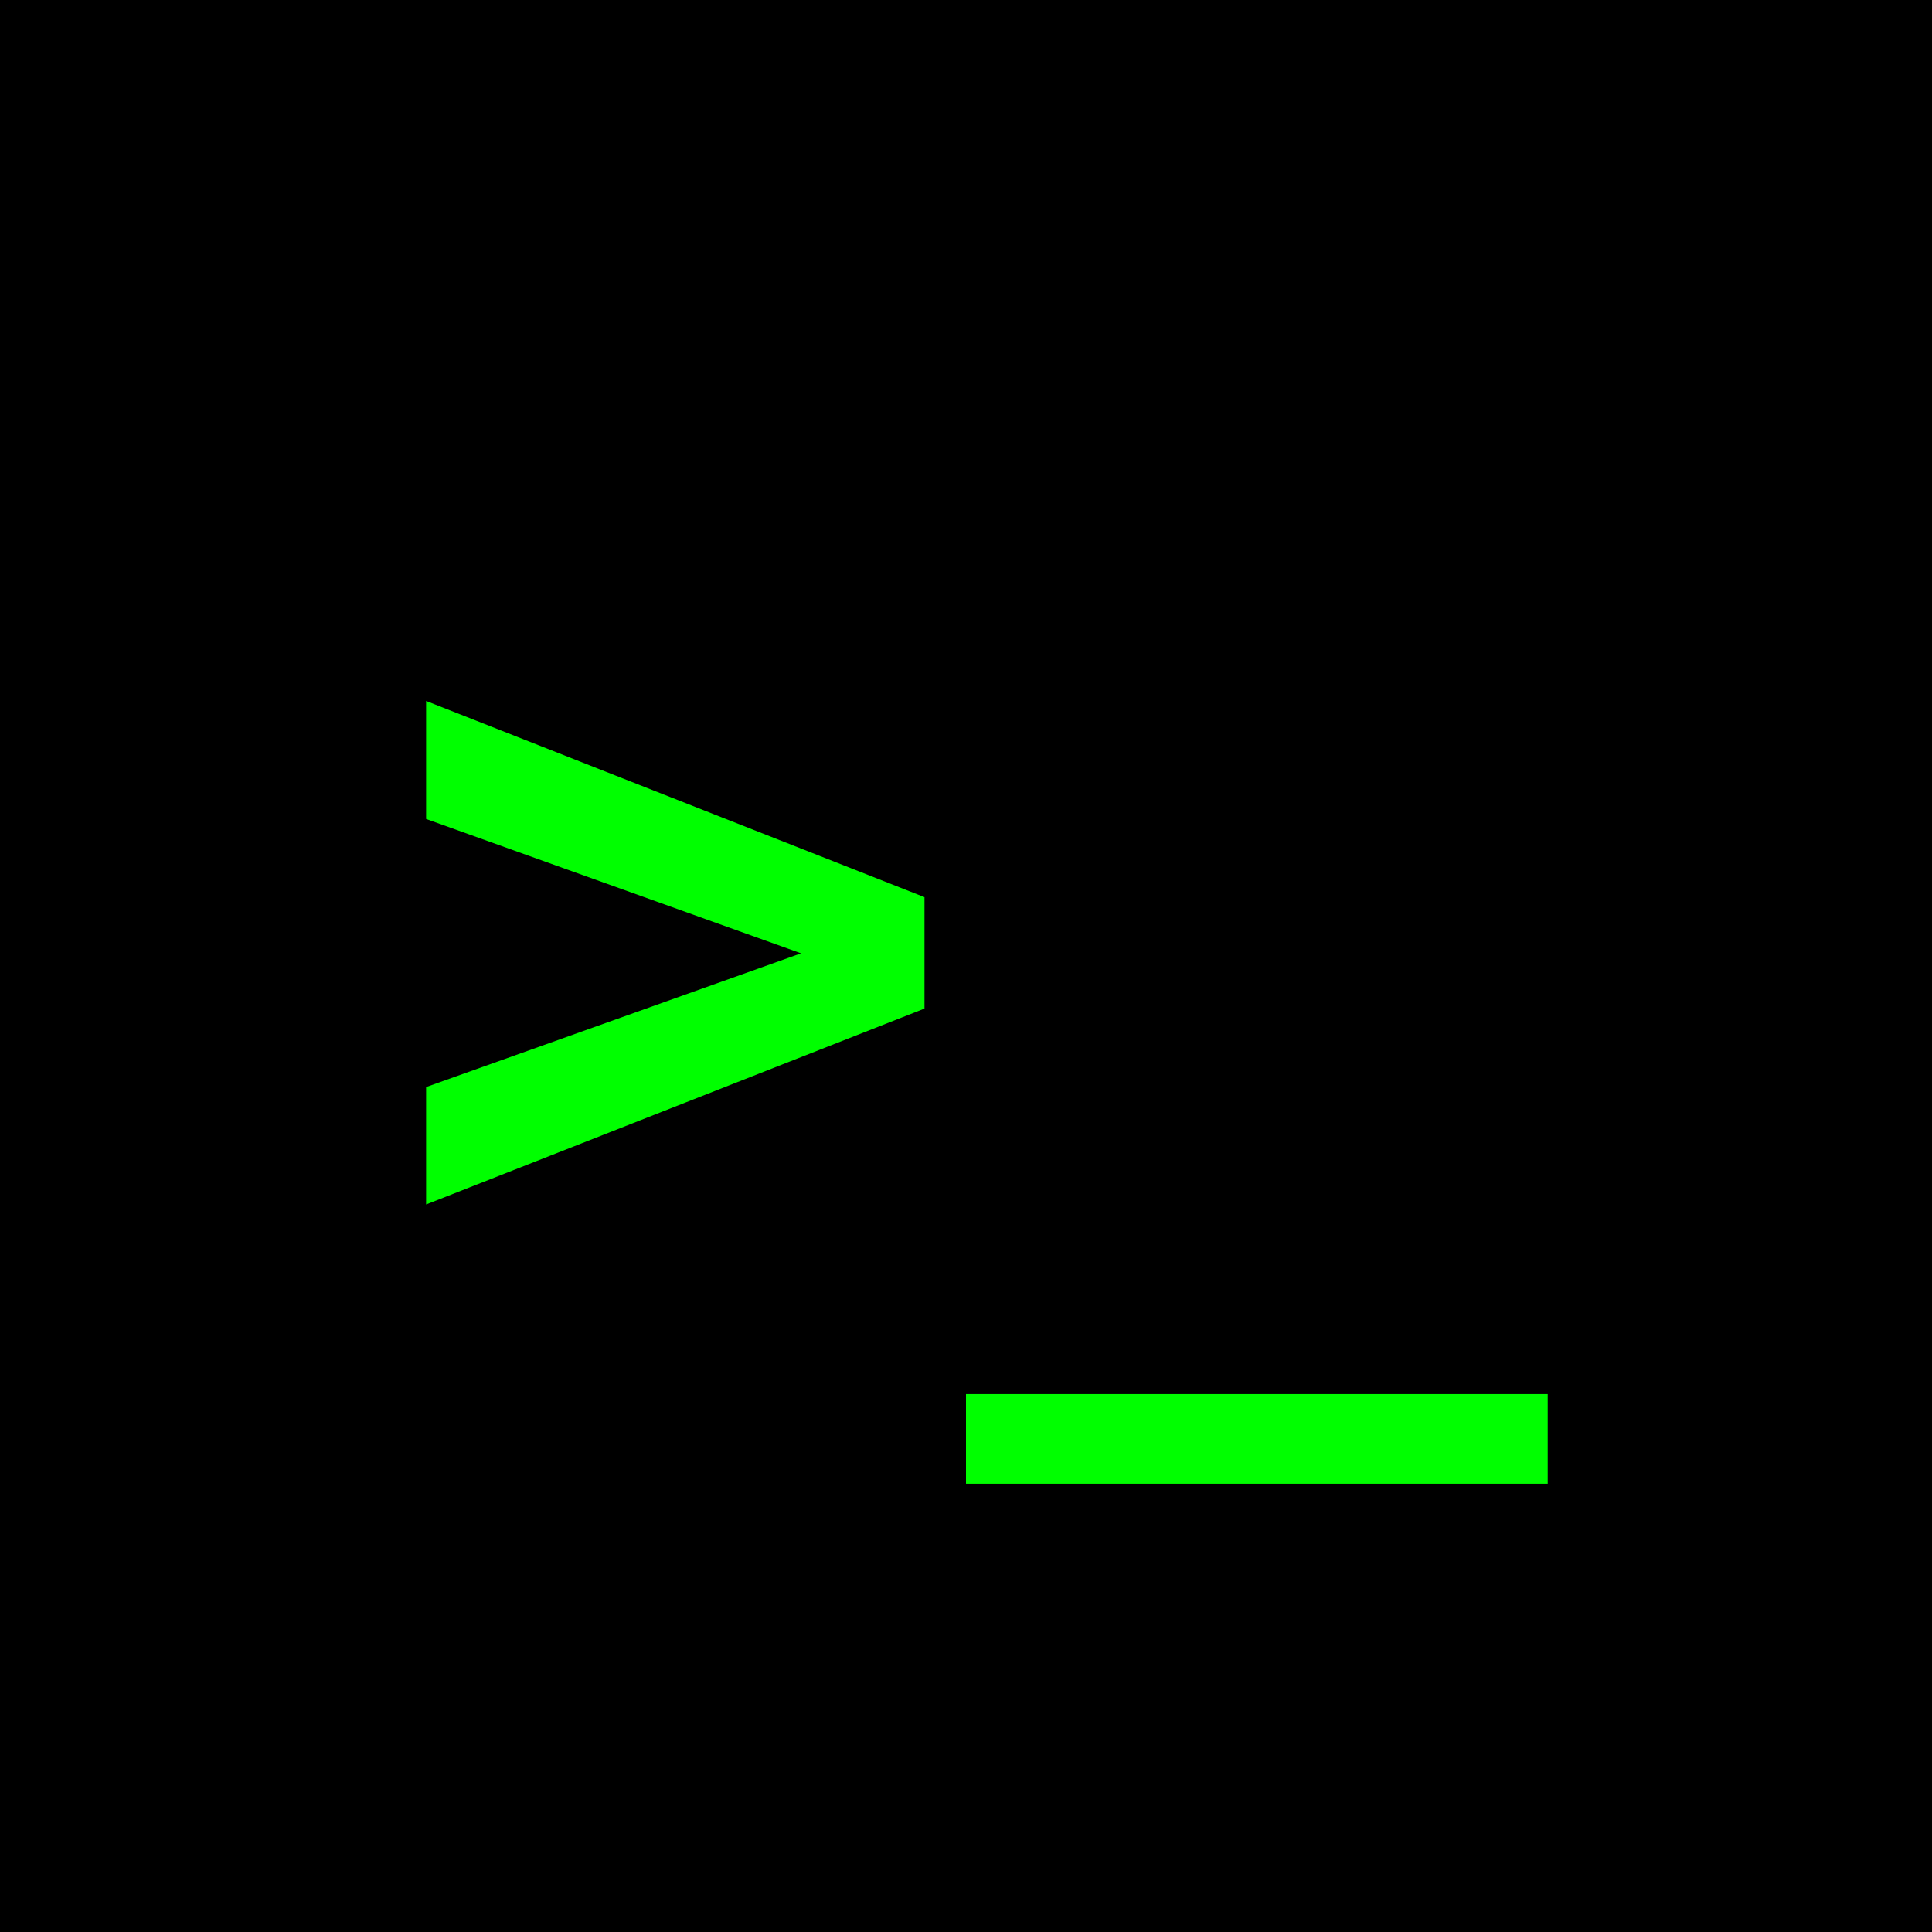
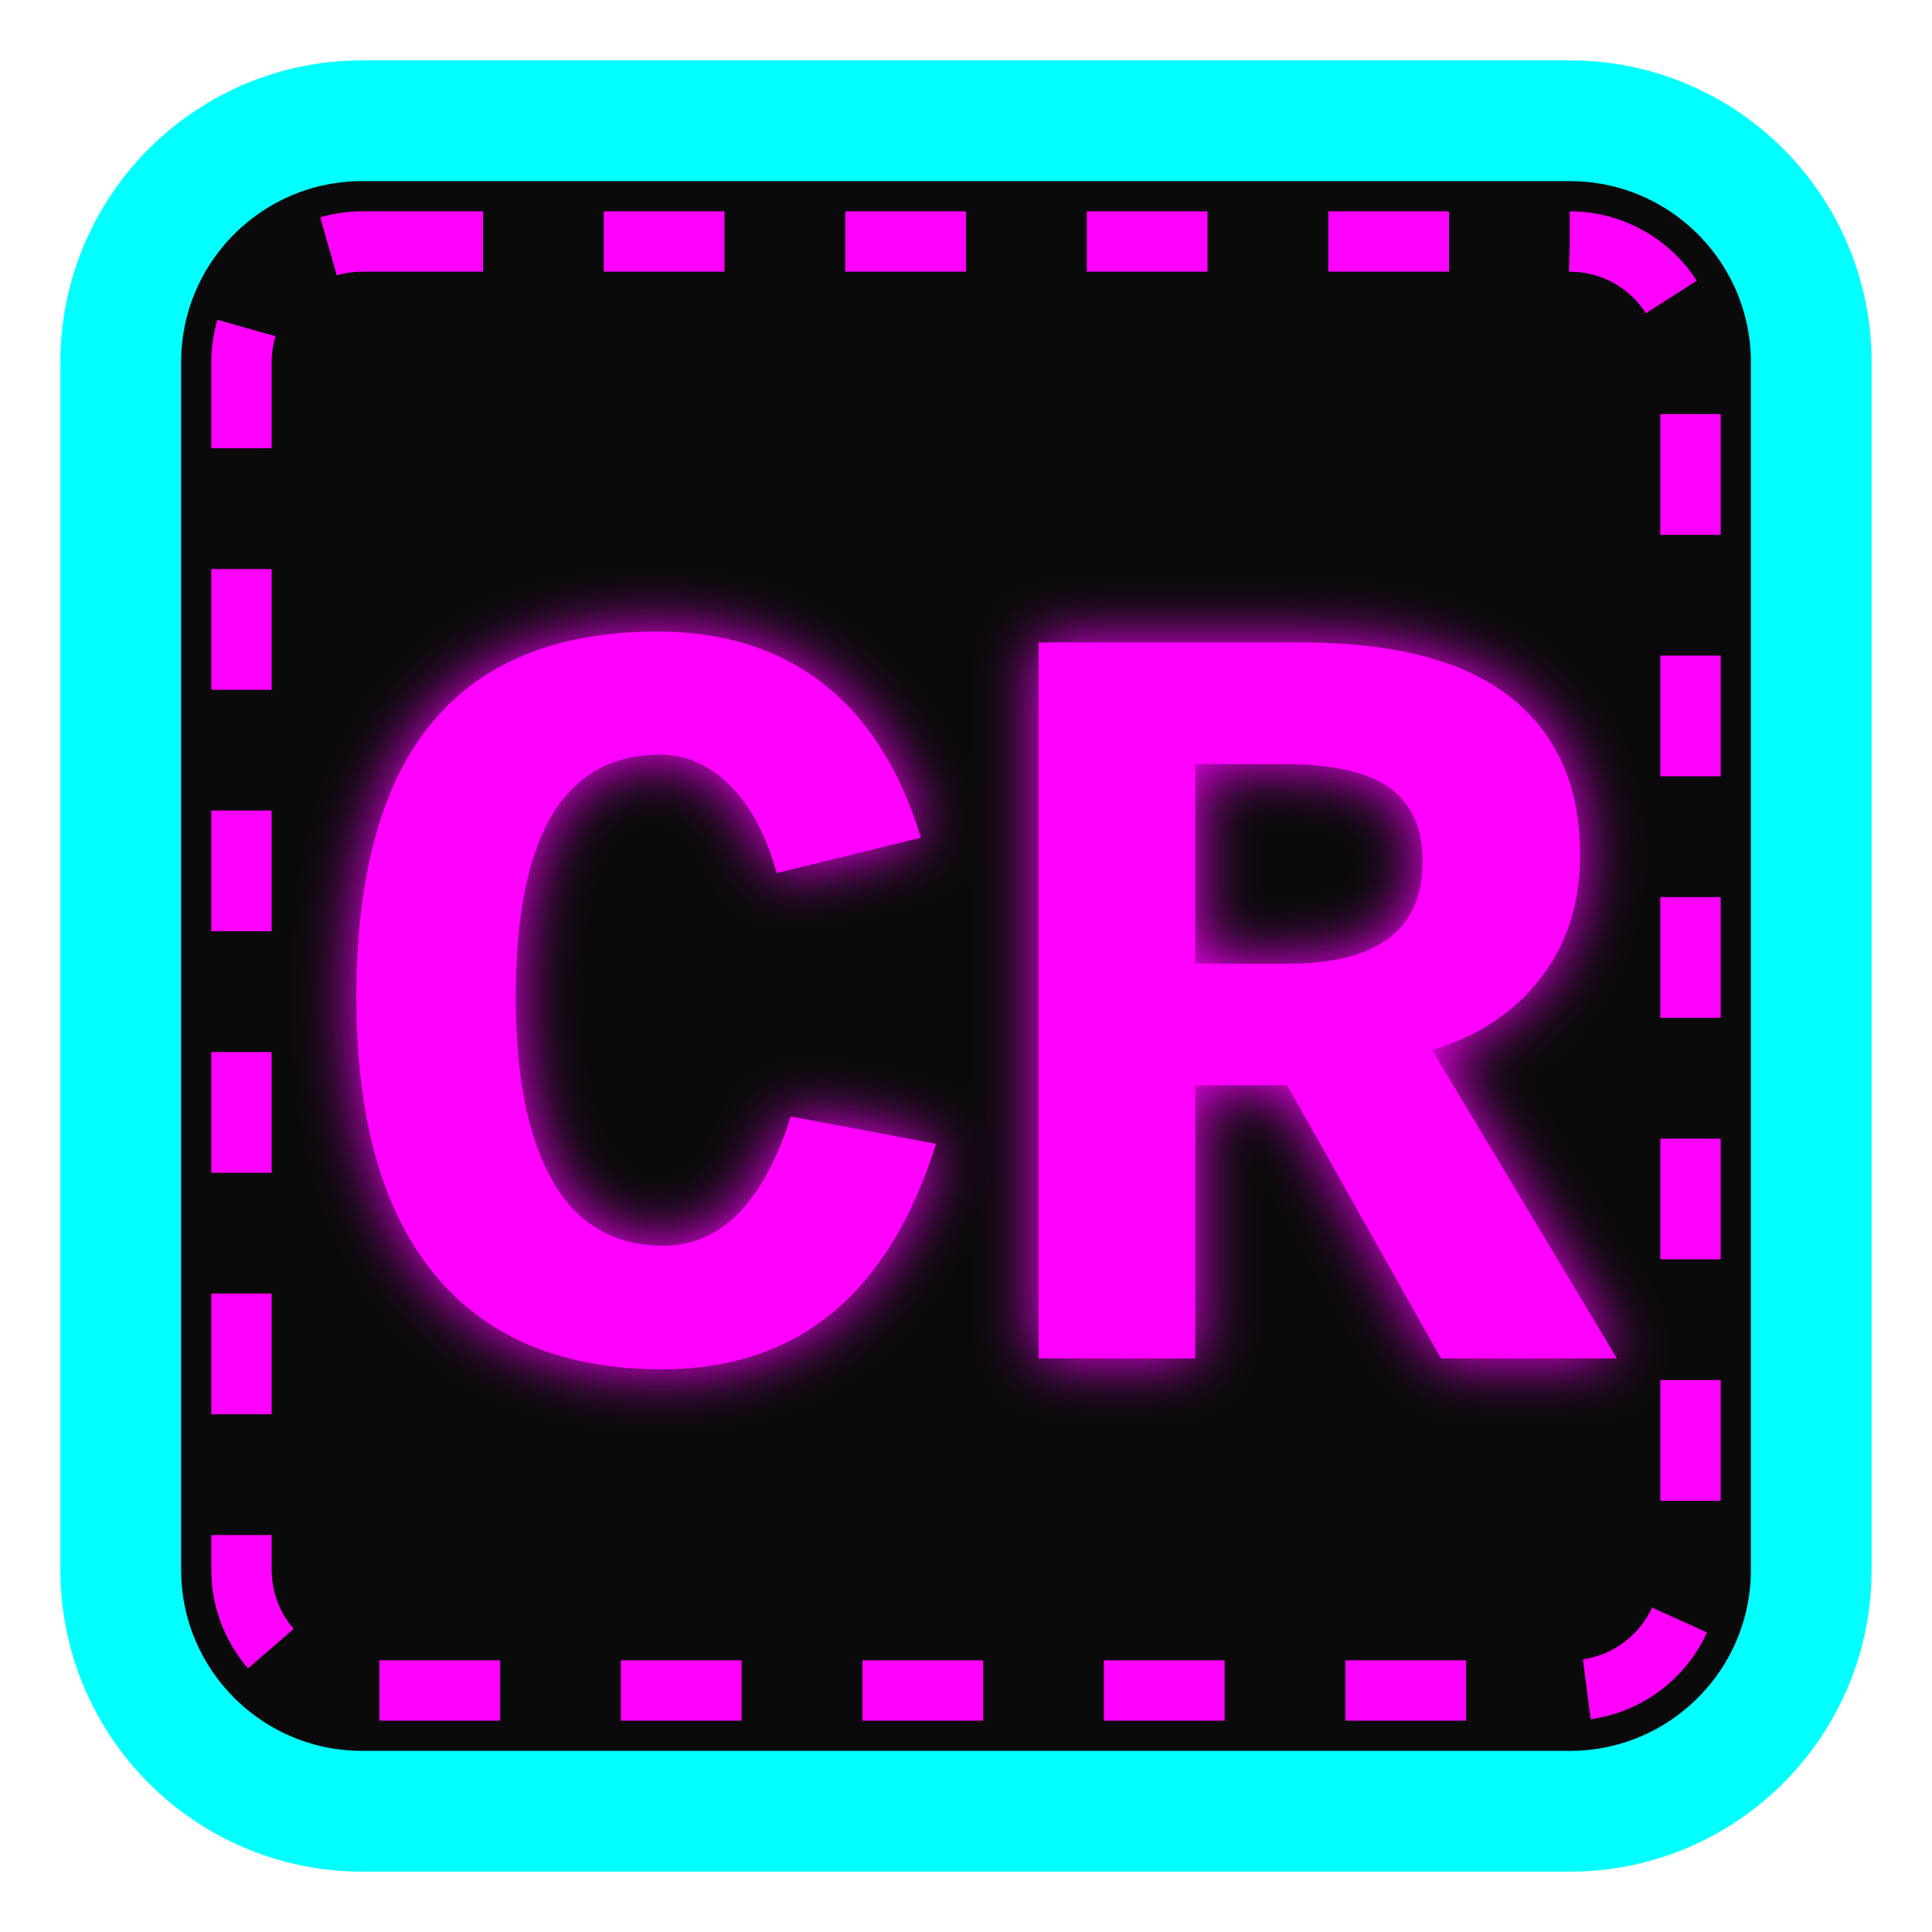
- <svg xmlns="http://www.w3.org/2000/svg" viewBox="0 0 100 100">
-   <rect width="100" height="100" fill="#000" />
-   <text x="50" y="65" font-family="monospace" font-size="50" fill="#0f0" text-anchor="middle" font-weight="bold">&gt;_</text>
+ <svg xmlns="http://www.w3.org/2000/svg" viewBox="0 0 64 64">
+   <defs>
+     <filter id="glow">
+       <feGaussianBlur stdDeviation="1" result="coloredBlur" />
+       <feMerge>
+         <feMergeNode in="coloredBlur" />
+         <feMergeNode in="SourceGraphic" />
+       </feMerge>
+     </filter>
+   </defs>
+   <rect x="4" y="4" width="56" height="56" rx="8" fill="#0a0a0a" stroke="#00ffff" stroke-width="4" />
+   <text x="32" y="45" font-family="'Courier New', monospace" font-weight="bold" font-size="36" fill="#ff00ff" text-anchor="middle" filter="url(#glow)">CR</text>
+   <rect x="8" y="8" width="48" height="48" rx="4" fill="none" stroke="#ff00ff" stroke-width="2" stroke-dasharray="4,4" />
</svg>
